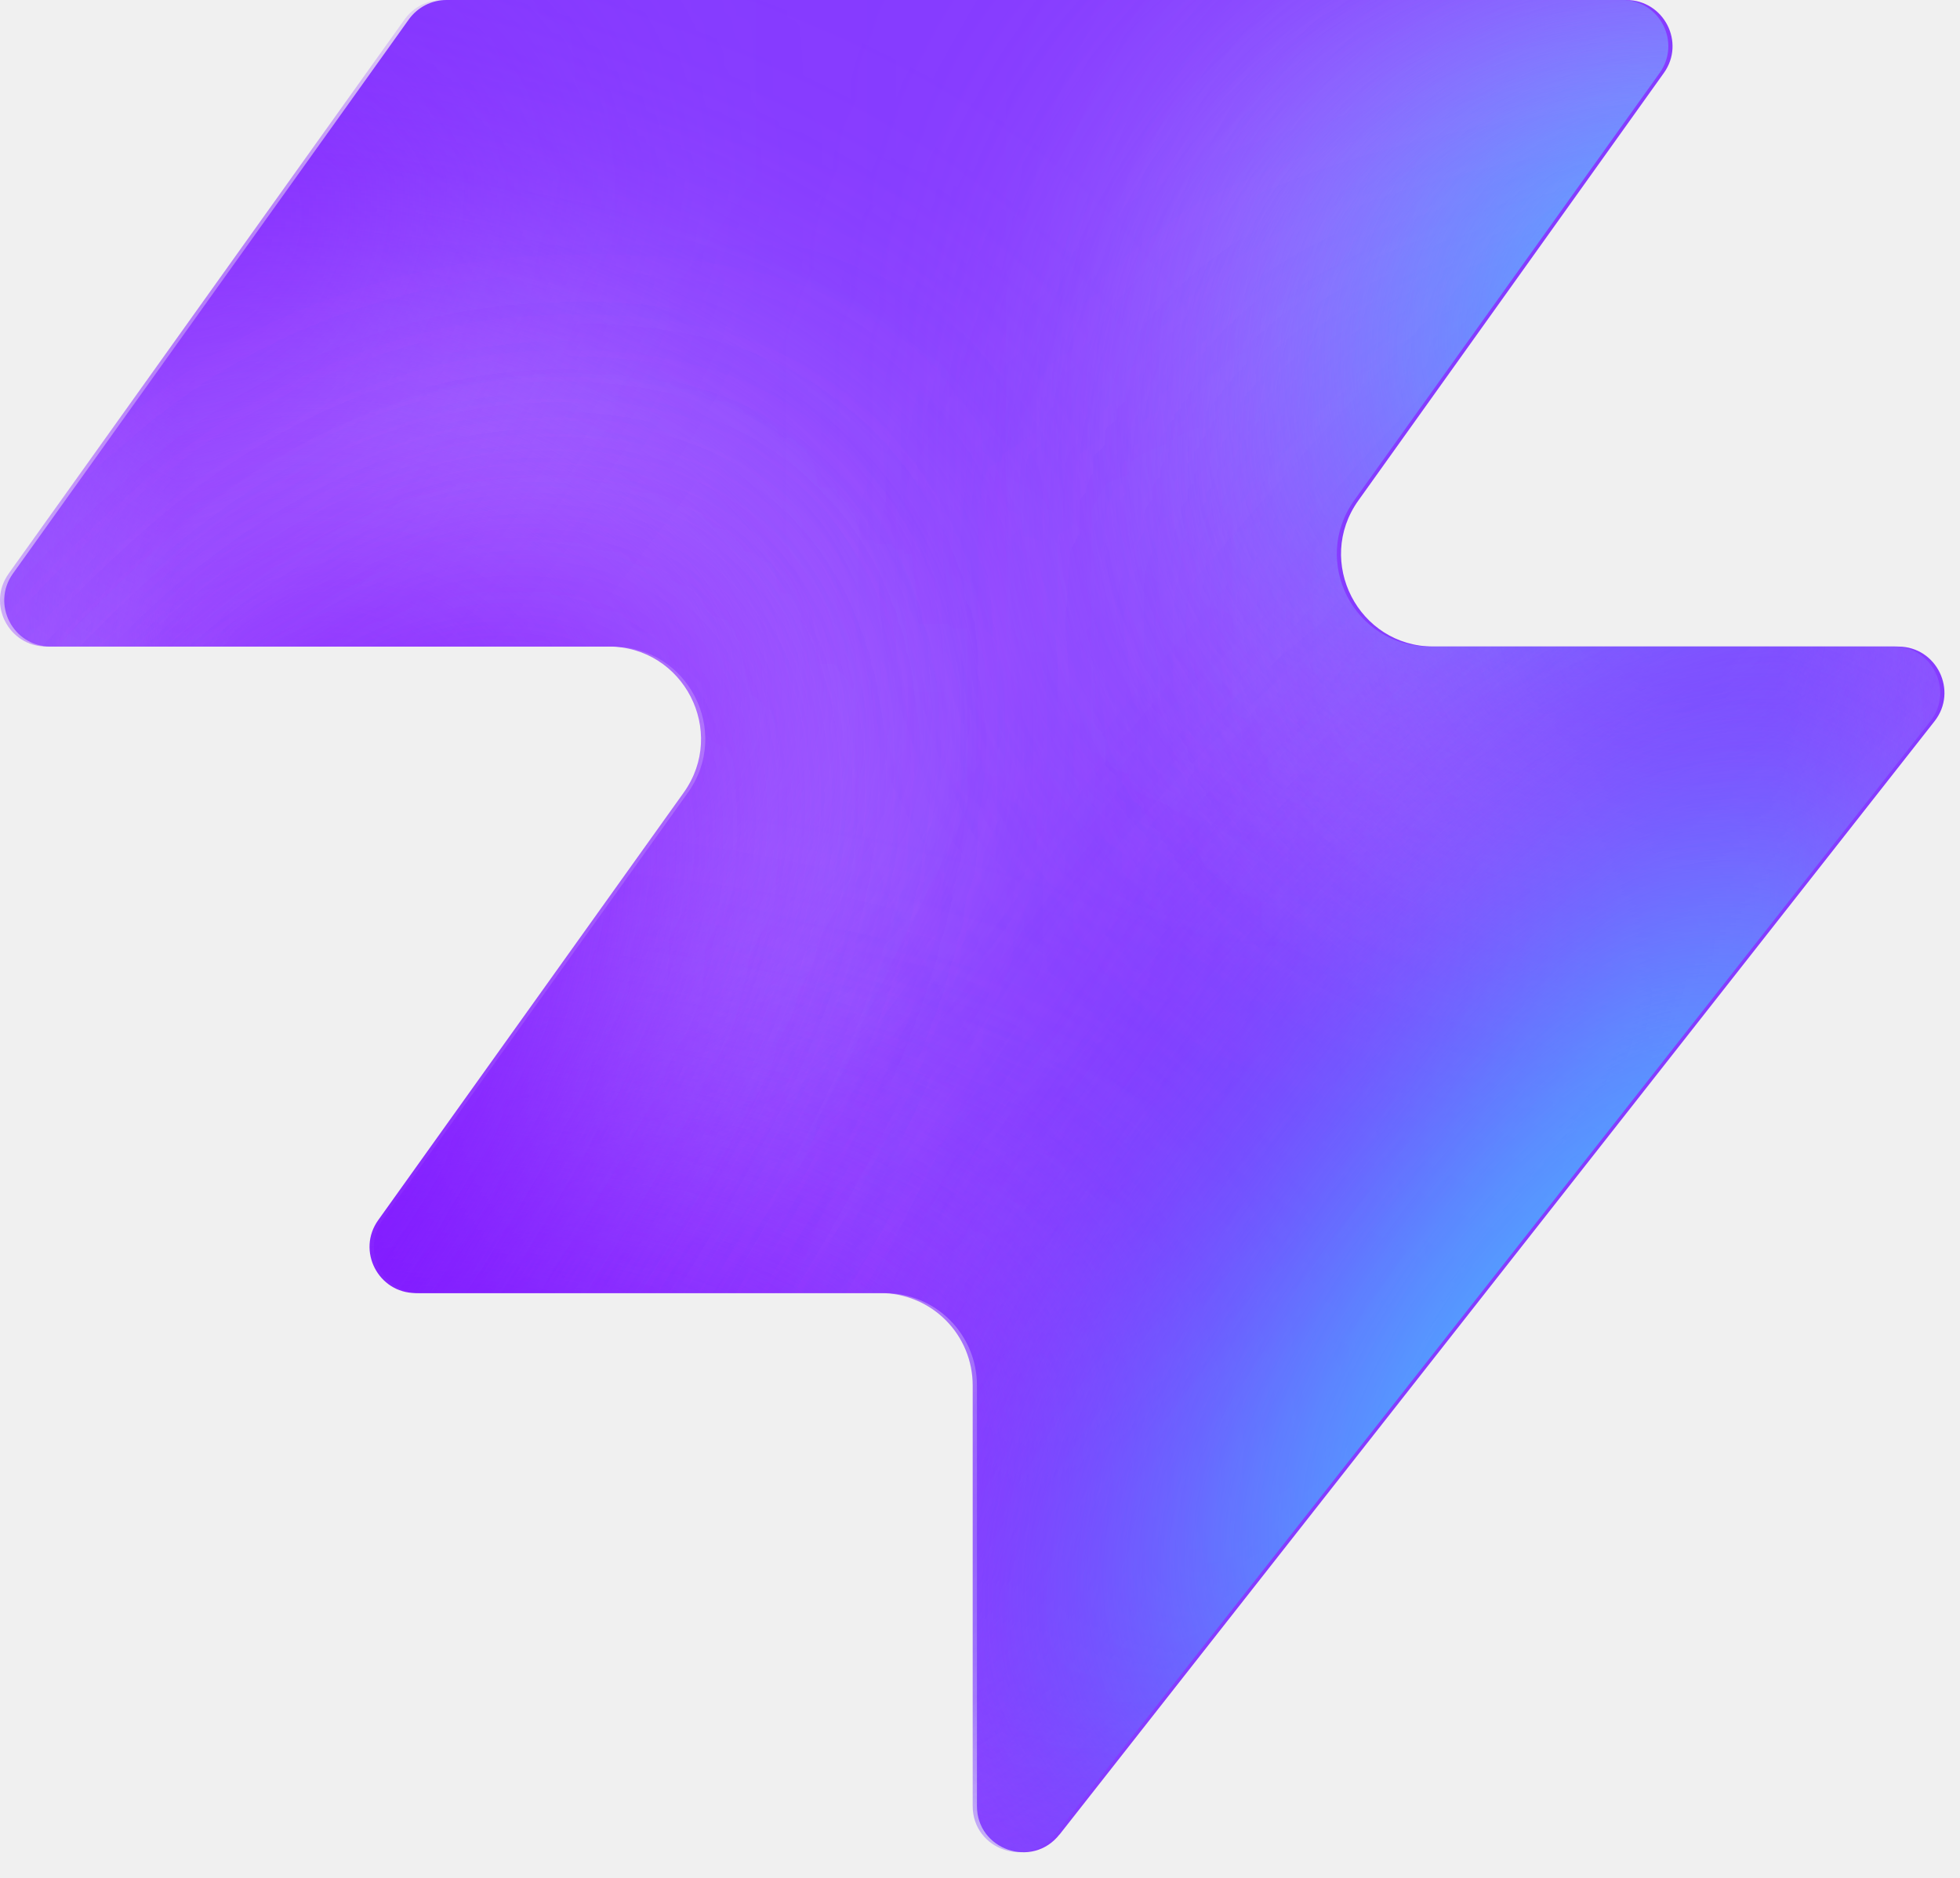
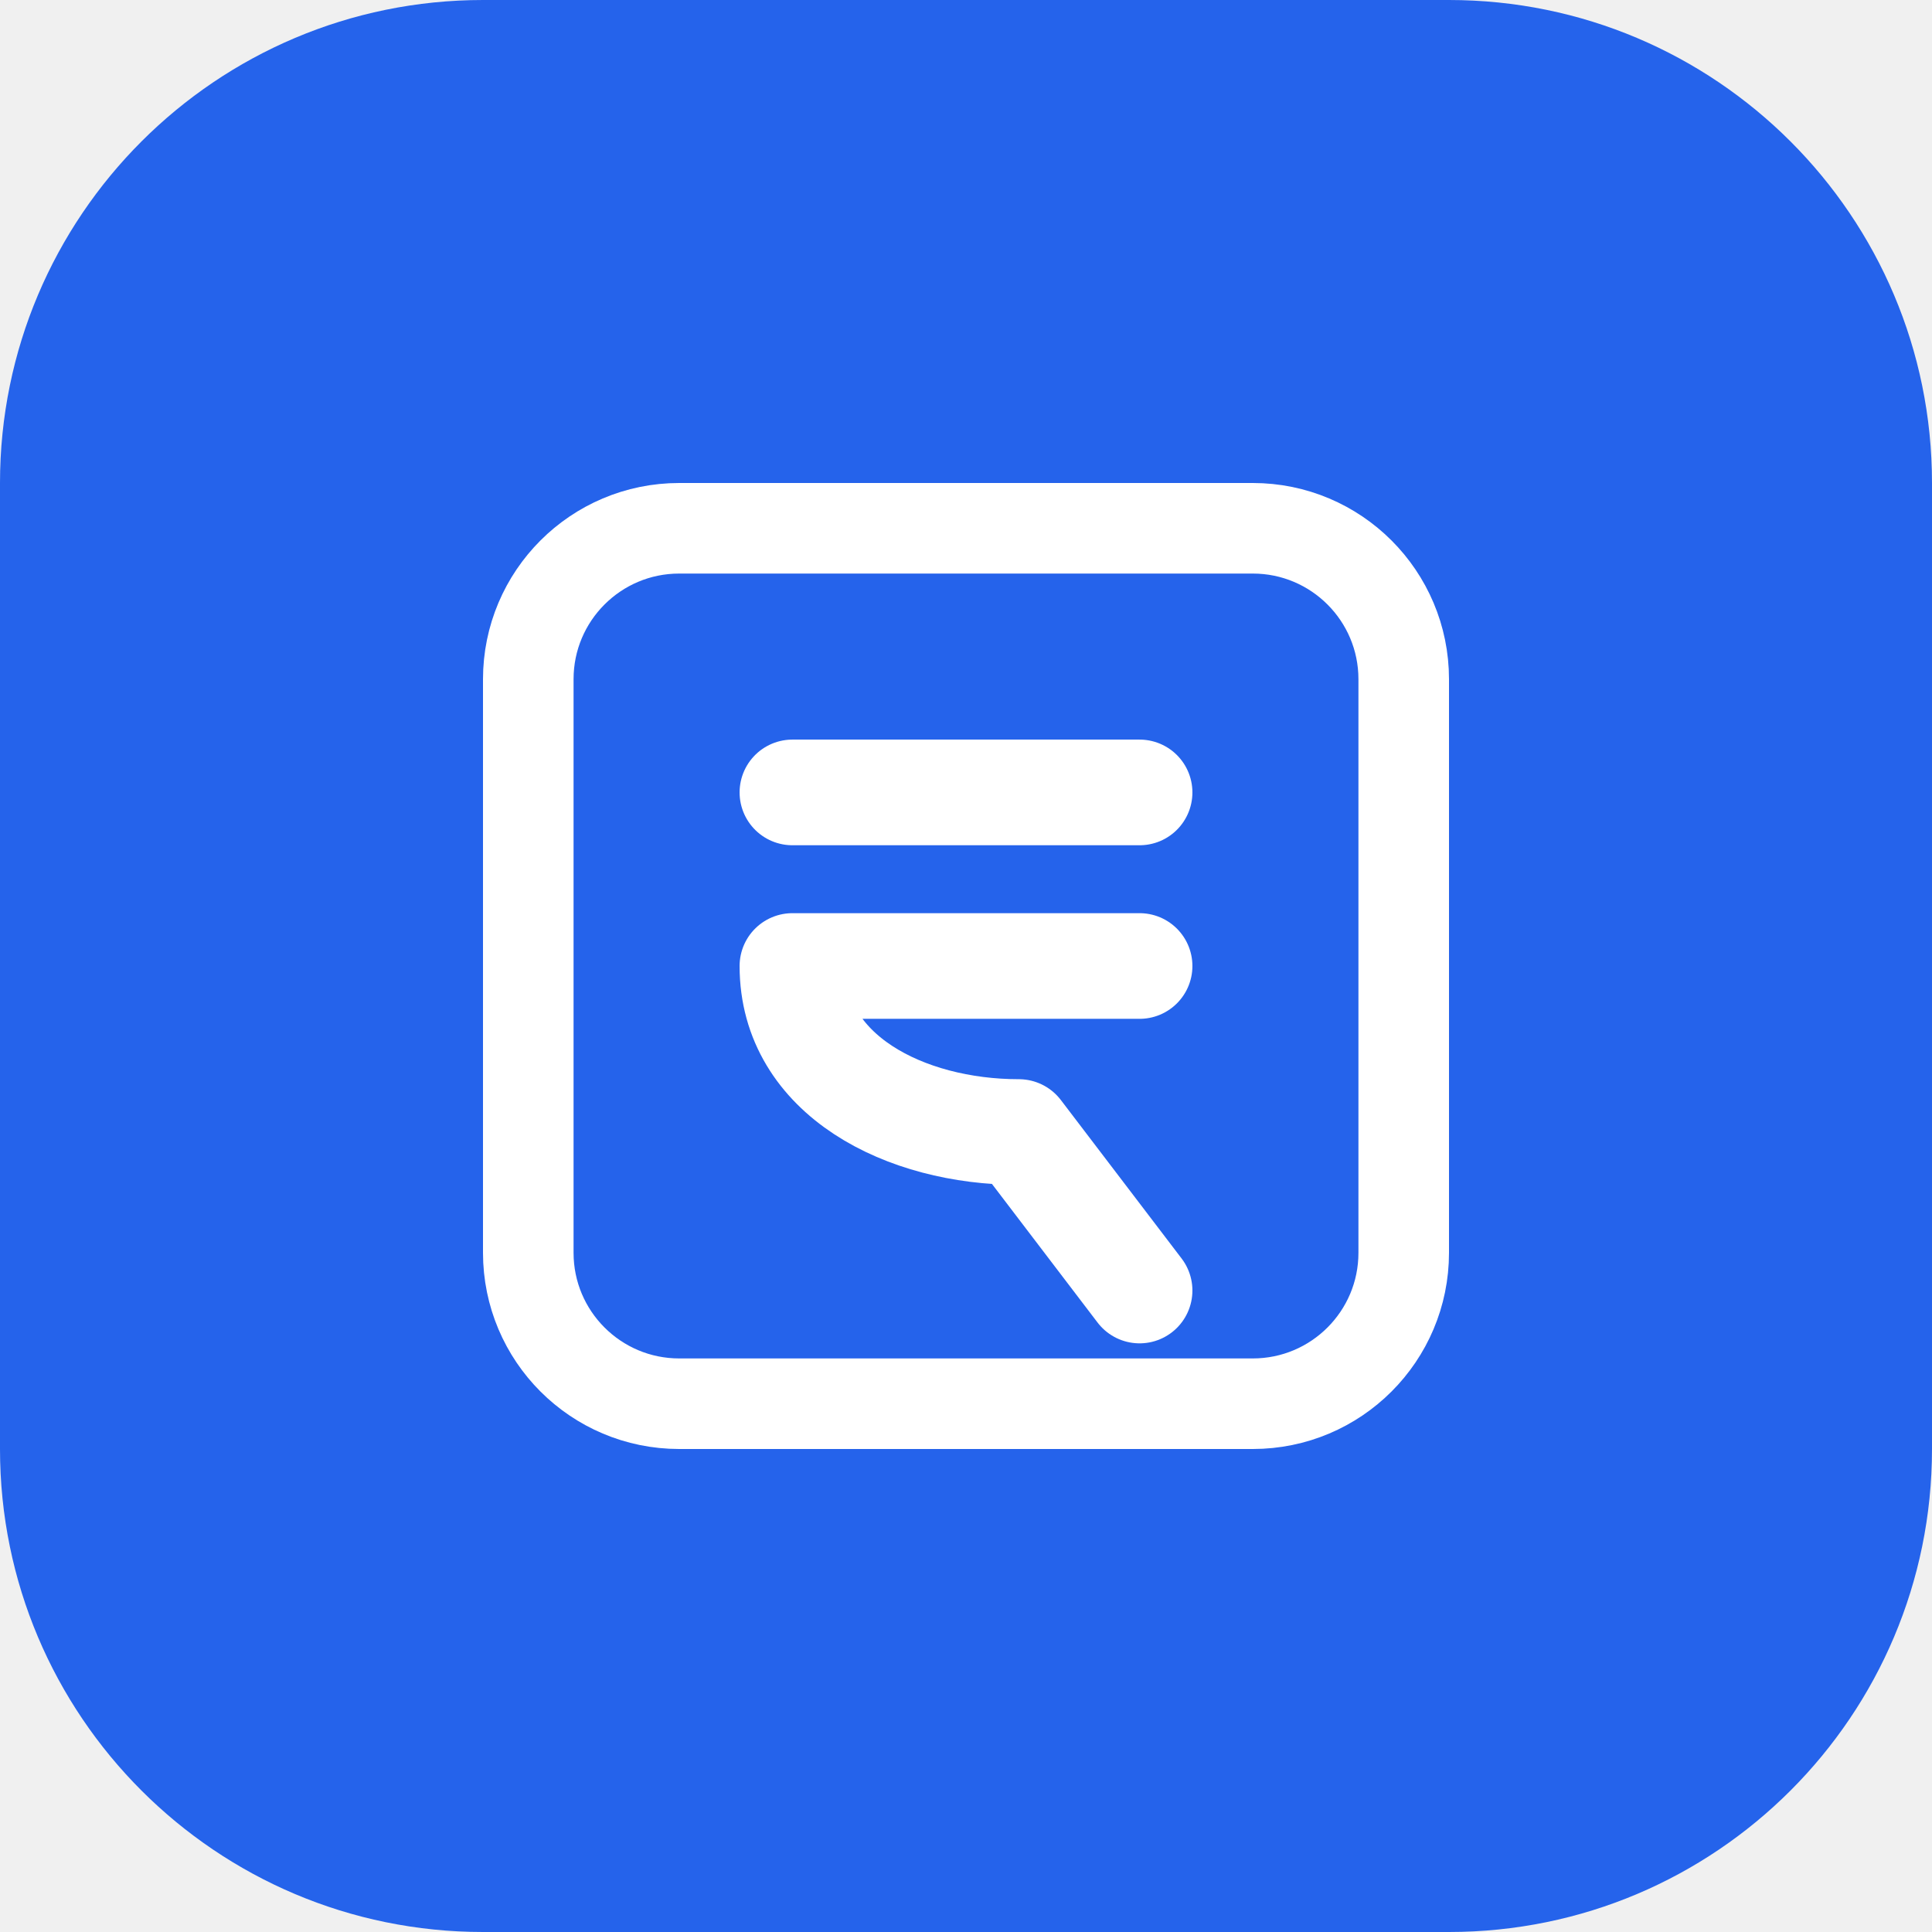
- <svg xmlns="http://www.w3.org/2000/svg" width="48" height="46" fill="none" viewBox="0 0 48 46">
-   <path fill="#863bff" d="M25.946 44.938c-.664.845-2.021.375-2.021-.698V33.937a2.26 2.26 0 0 0-2.262-2.262H10.287c-.92 0-1.456-1.04-.92-1.788l7.48-10.471c1.07-1.497 0-3.578-1.842-3.578H1.237c-.92 0-1.456-1.04-.92-1.788L10.013.474c.214-.297.556-.474.92-.474h28.894c.92 0 1.456 1.04.92 1.788l-7.48 10.471c-1.07 1.498 0 3.579 1.842 3.579h11.377c.943 0 1.473 1.088.89 1.83L25.947 44.94z" style="fill:#863bff;fill:color(display-p3 .525 .23 1);fill-opacity:1" />
-   <mask id="a" width="48" height="46" x="0" y="0" maskUnits="userSpaceOnUse" style="mask-type:alpha">
-     <path fill="#000" d="M25.842 44.938c-.664.844-2.021.375-2.021-.698V33.937a2.26 2.26 0 0 0-2.262-2.262H10.183c-.92 0-1.456-1.04-.92-1.788l7.48-10.471c1.07-1.498 0-3.579-1.842-3.579H1.133c-.92 0-1.456-1.04-.92-1.787L9.91.473c.214-.297.556-.474.92-.474h28.894c.92 0 1.456 1.04.92 1.788l-7.48 10.471c-1.07 1.498 0 3.578 1.842 3.578h11.377c.943 0 1.473 1.088.89 1.832L25.843 44.94z" style="fill:#000;fill-opacity:1" />
-   </mask>
-   <g mask="url(#a)">
-     <g filter="url(#b)">
-       <ellipse cx="5.508" cy="14.704" fill="#ede6ff" rx="5.508" ry="14.704" style="fill:#ede6ff;fill:color(display-p3 .927 .903 1);fill-opacity:1" transform="matrix(.00324 1 1 -.00324 -4.47 31.516)" />
-     </g>
-     <g filter="url(#c)">
-       <ellipse cx="10.399" cy="29.851" fill="#ede6ff" rx="10.399" ry="29.851" style="fill:#ede6ff;fill:color(display-p3 .927 .903 1);fill-opacity:1" transform="matrix(.00324 1 1 -.00324 -39.328 7.883)" />
-     </g>
-     <g filter="url(#d)">
-       <ellipse cx="5.508" cy="30.487" fill="#7e14ff" rx="5.508" ry="30.487" style="fill:#7e14ff;fill:color(display-p3 .492 .077 1);fill-opacity:1" transform="rotate(89.814 -25.913 -14.639)scale(1 -1)" />
-     </g>
-     <g filter="url(#e)">
-       <ellipse cx="5.508" cy="30.599" fill="#7e14ff" rx="5.508" ry="30.599" style="fill:#7e14ff;fill:color(display-p3 .492 .077 1);fill-opacity:1" transform="rotate(89.814 -32.644 -3.334)scale(1 -1)" />
-     </g>
-     <g filter="url(#f)">
-       <ellipse cx="5.508" cy="30.599" fill="#7e14ff" rx="5.508" ry="30.599" style="fill:#7e14ff;fill:color(display-p3 .492 .077 1);fill-opacity:1" transform="matrix(.00324 1 1 -.00324 -34.34 30.47)" />
-     </g>
-     <g filter="url(#g)">
-       <ellipse cx="14.072" cy="22.078" fill="#ede6ff" rx="14.072" ry="22.078" style="fill:#ede6ff;fill:color(display-p3 .927 .903 1);fill-opacity:1" transform="rotate(93.35 24.506 48.493)scale(-1 1)" />
-     </g>
-     <g filter="url(#h)">
-       <ellipse cx="3.47" cy="21.501" fill="#7e14ff" rx="3.47" ry="21.501" style="fill:#7e14ff;fill:color(display-p3 .492 .077 1);fill-opacity:1" transform="rotate(89.009 28.708 47.59)scale(-1 1)" />
-     </g>
-     <g filter="url(#i)">
-       <ellipse cx="3.47" cy="21.501" fill="#7e14ff" rx="3.47" ry="21.501" style="fill:#7e14ff;fill:color(display-p3 .492 .077 1);fill-opacity:1" transform="rotate(89.009 28.708 47.59)scale(-1 1)" />
-     </g>
-     <g filter="url(#j)">
-       <ellipse cx=".387" cy="8.972" fill="#7e14ff" rx="4.407" ry="29.108" style="fill:#7e14ff;fill:color(display-p3 .492 .077 1);fill-opacity:1" transform="rotate(39.51 .387 8.972)" />
-     </g>
-     <g filter="url(#k)">
-       <ellipse cx="47.523" cy="-6.092" fill="#7e14ff" rx="4.407" ry="29.108" style="fill:#7e14ff;fill:color(display-p3 .492 .077 1);fill-opacity:1" transform="rotate(37.892 47.523 -6.092)" />
-     </g>
-     <g filter="url(#l)">
-       <ellipse cx="41.412" cy="6.333" fill="#47bfff" rx="5.971" ry="9.665" style="fill:#47bfff;fill:color(display-p3 .28 .748 1);fill-opacity:1" transform="rotate(37.892 41.412 6.333)" />
-     </g>
-     <g filter="url(#m)">
-       <ellipse cx="-1.879" cy="38.332" fill="#7e14ff" rx="4.407" ry="29.108" style="fill:#7e14ff;fill:color(display-p3 .492 .077 1);fill-opacity:1" transform="rotate(37.892 -1.88 38.332)" />
-     </g>
-     <g filter="url(#n)">
-       <ellipse cx="-1.879" cy="38.332" fill="#7e14ff" rx="4.407" ry="29.108" style="fill:#7e14ff;fill:color(display-p3 .492 .077 1);fill-opacity:1" transform="rotate(37.892 -1.88 38.332)" />
-     </g>
-     <g filter="url(#o)">
-       <ellipse cx="35.651" cy="29.907" fill="#7e14ff" rx="4.407" ry="29.108" style="fill:#7e14ff;fill:color(display-p3 .492 .077 1);fill-opacity:1" transform="rotate(37.892 35.651 29.907)" />
-     </g>
-     <g filter="url(#p)">
-       <ellipse cx="38.418" cy="32.4" fill="#47bfff" rx="5.971" ry="15.297" style="fill:#47bfff;fill:color(display-p3 .28 .748 1);fill-opacity:1" transform="rotate(37.892 38.418 32.4)" />
-     </g>
-   </g>
-   <defs>
-     <filter id="b" width="60.045" height="41.654" x="-19.77" y="16.149" color-interpolation-filters="sRGB" filterUnits="userSpaceOnUse">
-       <feFlood flood-opacity="0" result="BackgroundImageFix" />
-       <feBlend in="SourceGraphic" in2="BackgroundImageFix" result="shape" />
-       <feGaussianBlur result="effect1_foregroundBlur_2002_17158" stdDeviation="7.659" />
-     </filter>
-     <filter id="c" width="90.34" height="51.437" x="-54.613" y="-7.533" color-interpolation-filters="sRGB" filterUnits="userSpaceOnUse">
-       <feFlood flood-opacity="0" result="BackgroundImageFix" />
-       <feBlend in="SourceGraphic" in2="BackgroundImageFix" result="shape" />
-       <feGaussianBlur result="effect1_foregroundBlur_2002_17158" stdDeviation="7.659" />
-     </filter>
-     <filter id="d" width="79.355" height="29.4" x="-49.64" y="2.03" color-interpolation-filters="sRGB" filterUnits="userSpaceOnUse">
-       <feFlood flood-opacity="0" result="BackgroundImageFix" />
-       <feBlend in="SourceGraphic" in2="BackgroundImageFix" result="shape" />
-       <feGaussianBlur result="effect1_foregroundBlur_2002_17158" stdDeviation="4.596" />
-     </filter>
-     <filter id="e" width="79.579" height="29.4" x="-45.045" y="20.029" color-interpolation-filters="sRGB" filterUnits="userSpaceOnUse">
-       <feFlood flood-opacity="0" result="BackgroundImageFix" />
-       <feBlend in="SourceGraphic" in2="BackgroundImageFix" result="shape" />
-       <feGaussianBlur result="effect1_foregroundBlur_2002_17158" stdDeviation="4.596" />
-     </filter>
-     <filter id="f" width="79.579" height="29.4" x="-43.513" y="21.178" color-interpolation-filters="sRGB" filterUnits="userSpaceOnUse">
-       <feFlood flood-opacity="0" result="BackgroundImageFix" />
-       <feBlend in="SourceGraphic" in2="BackgroundImageFix" result="shape" />
-       <feGaussianBlur result="effect1_foregroundBlur_2002_17158" stdDeviation="4.596" />
-     </filter>
-     <filter id="g" width="74.749" height="58.852" x="15.756" y="-17.901" color-interpolation-filters="sRGB" filterUnits="userSpaceOnUse">
-       <feFlood flood-opacity="0" result="BackgroundImageFix" />
-       <feBlend in="SourceGraphic" in2="BackgroundImageFix" result="shape" />
-       <feGaussianBlur result="effect1_foregroundBlur_2002_17158" stdDeviation="7.659" />
-     </filter>
-     <filter id="h" width="61.377" height="25.362" x="23.548" y="2.284" color-interpolation-filters="sRGB" filterUnits="userSpaceOnUse">
-       <feFlood flood-opacity="0" result="BackgroundImageFix" />
-       <feBlend in="SourceGraphic" in2="BackgroundImageFix" result="shape" />
-       <feGaussianBlur result="effect1_foregroundBlur_2002_17158" stdDeviation="4.596" />
-     </filter>
-     <filter id="i" width="61.377" height="25.362" x="23.548" y="2.284" color-interpolation-filters="sRGB" filterUnits="userSpaceOnUse">
-       <feFlood flood-opacity="0" result="BackgroundImageFix" />
-       <feBlend in="SourceGraphic" in2="BackgroundImageFix" result="shape" />
-       <feGaussianBlur result="effect1_foregroundBlur_2002_17158" stdDeviation="4.596" />
-     </filter>
-     <filter id="j" width="56.045" height="63.649" x="-27.636" y="-22.853" color-interpolation-filters="sRGB" filterUnits="userSpaceOnUse">
-       <feFlood flood-opacity="0" result="BackgroundImageFix" />
-       <feBlend in="SourceGraphic" in2="BackgroundImageFix" result="shape" />
-       <feGaussianBlur result="effect1_foregroundBlur_2002_17158" stdDeviation="4.596" />
-     </filter>
-     <filter id="k" width="54.814" height="64.646" x="20.116" y="-38.415" color-interpolation-filters="sRGB" filterUnits="userSpaceOnUse">
-       <feFlood flood-opacity="0" result="BackgroundImageFix" />
-       <feBlend in="SourceGraphic" in2="BackgroundImageFix" result="shape" />
-       <feGaussianBlur result="effect1_foregroundBlur_2002_17158" stdDeviation="4.596" />
-     </filter>
-     <filter id="l" width="33.541" height="35.313" x="24.641" y="-11.323" color-interpolation-filters="sRGB" filterUnits="userSpaceOnUse">
-       <feFlood flood-opacity="0" result="BackgroundImageFix" />
-       <feBlend in="SourceGraphic" in2="BackgroundImageFix" result="shape" />
-       <feGaussianBlur result="effect1_foregroundBlur_2002_17158" stdDeviation="4.596" />
-     </filter>
-     <filter id="m" width="54.814" height="64.646" x="-29.286" y="6.009" color-interpolation-filters="sRGB" filterUnits="userSpaceOnUse">
-       <feFlood flood-opacity="0" result="BackgroundImageFix" />
-       <feBlend in="SourceGraphic" in2="BackgroundImageFix" result="shape" />
-       <feGaussianBlur result="effect1_foregroundBlur_2002_17158" stdDeviation="4.596" />
-     </filter>
-     <filter id="n" width="54.814" height="64.646" x="-29.286" y="6.009" color-interpolation-filters="sRGB" filterUnits="userSpaceOnUse">
-       <feFlood flood-opacity="0" result="BackgroundImageFix" />
-       <feBlend in="SourceGraphic" in2="BackgroundImageFix" result="shape" />
-       <feGaussianBlur result="effect1_foregroundBlur_2002_17158" stdDeviation="4.596" />
-     </filter>
-     <filter id="o" width="54.814" height="64.646" x="8.244" y="-2.416" color-interpolation-filters="sRGB" filterUnits="userSpaceOnUse">
-       <feFlood flood-opacity="0" result="BackgroundImageFix" />
-       <feBlend in="SourceGraphic" in2="BackgroundImageFix" result="shape" />
-       <feGaussianBlur result="effect1_foregroundBlur_2002_17158" stdDeviation="4.596" />
-     </filter>
-     <filter id="p" width="39.409" height="43.623" x="18.713" y="10.588" color-interpolation-filters="sRGB" filterUnits="userSpaceOnUse">
-       <feFlood flood-opacity="0" result="BackgroundImageFix" />
-       <feBlend in="SourceGraphic" in2="BackgroundImageFix" result="shape" />
-       <feGaussianBlur result="effect1_foregroundBlur_2002_17158" stdDeviation="4.596" />
-     </filter>
-   </defs>
+ <svg xmlns="http://www.w3.org/2000/svg" viewBox="0 0 512 512" fill="none">
+   <rect width="512" height="512" rx="128" fill="#2563EB" />
+   <path d="M140 180C140 157.909 157.909 140 180 140H332C354.091 140 372 157.909 372 180V332C372 354.091 354.091 372 332 372H180C157.909 372 140 354.091 140 332V180Z" stroke="white" stroke-width="24" />
+   <path d="M210 210H302M210 256H302M210 256C210 285 240 300 270 300L302 342" stroke="white" stroke-width="28" stroke-linecap="round" stroke-linejoin="round" />
</svg>
